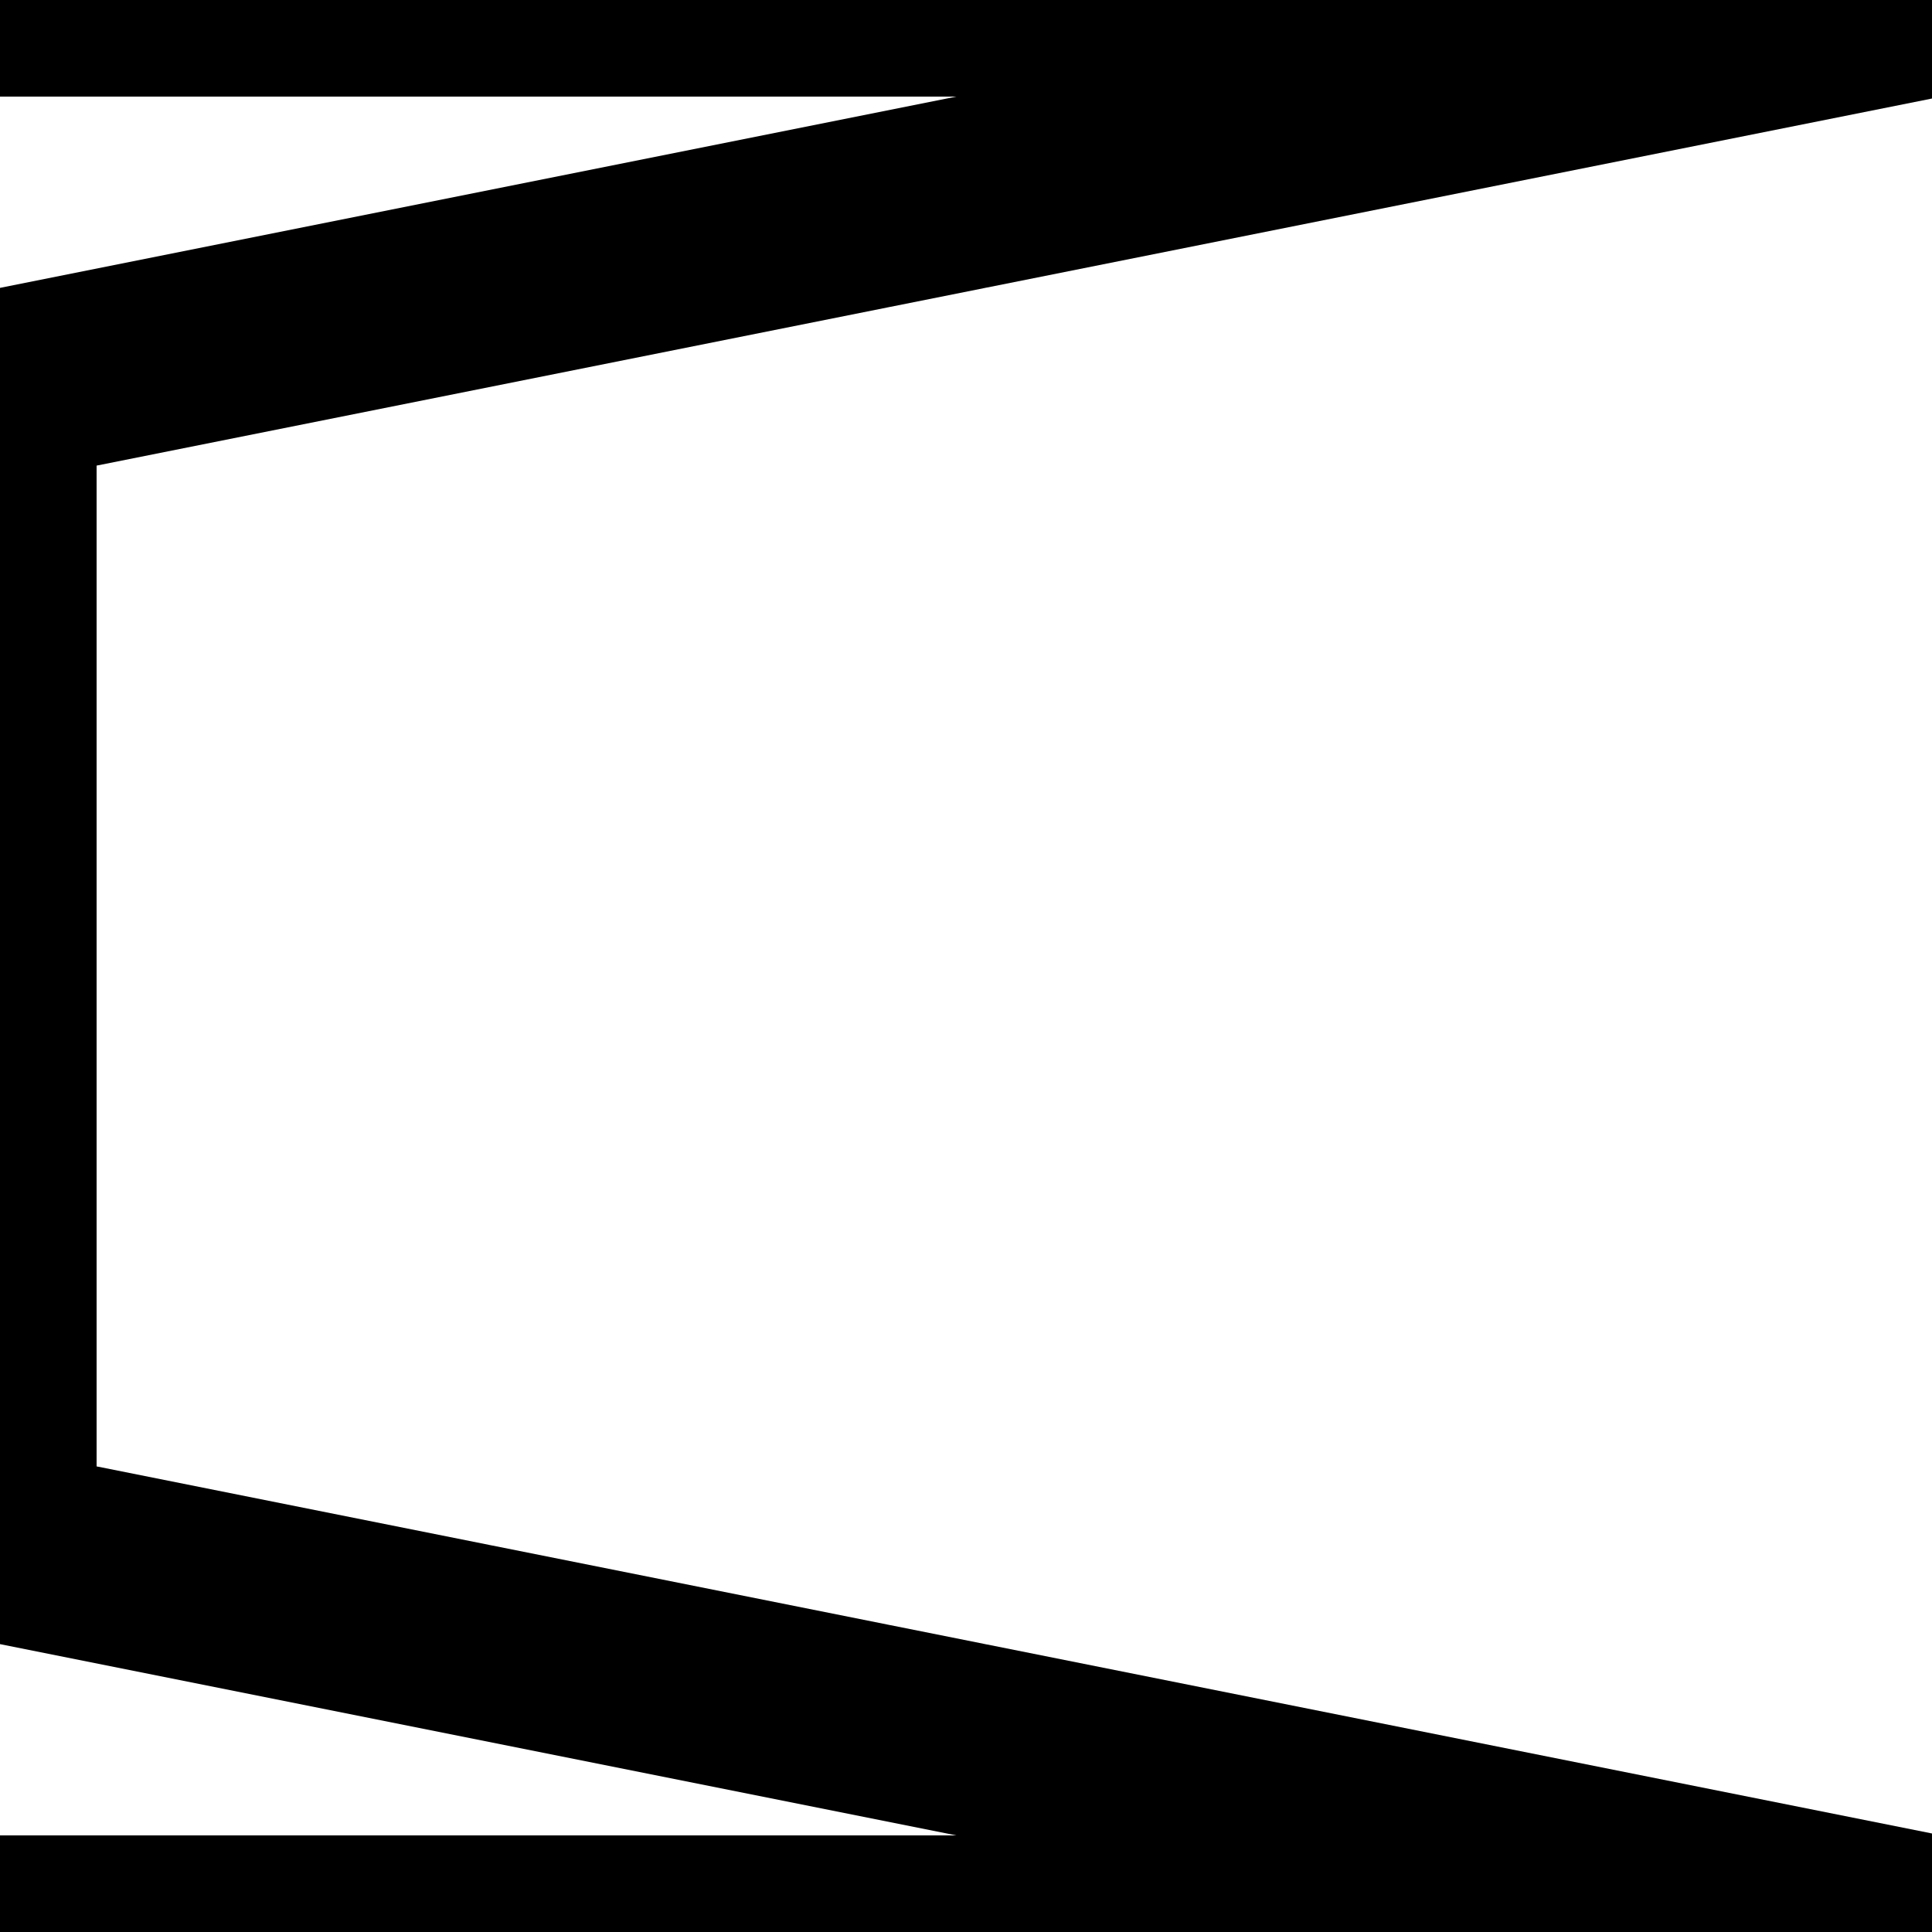
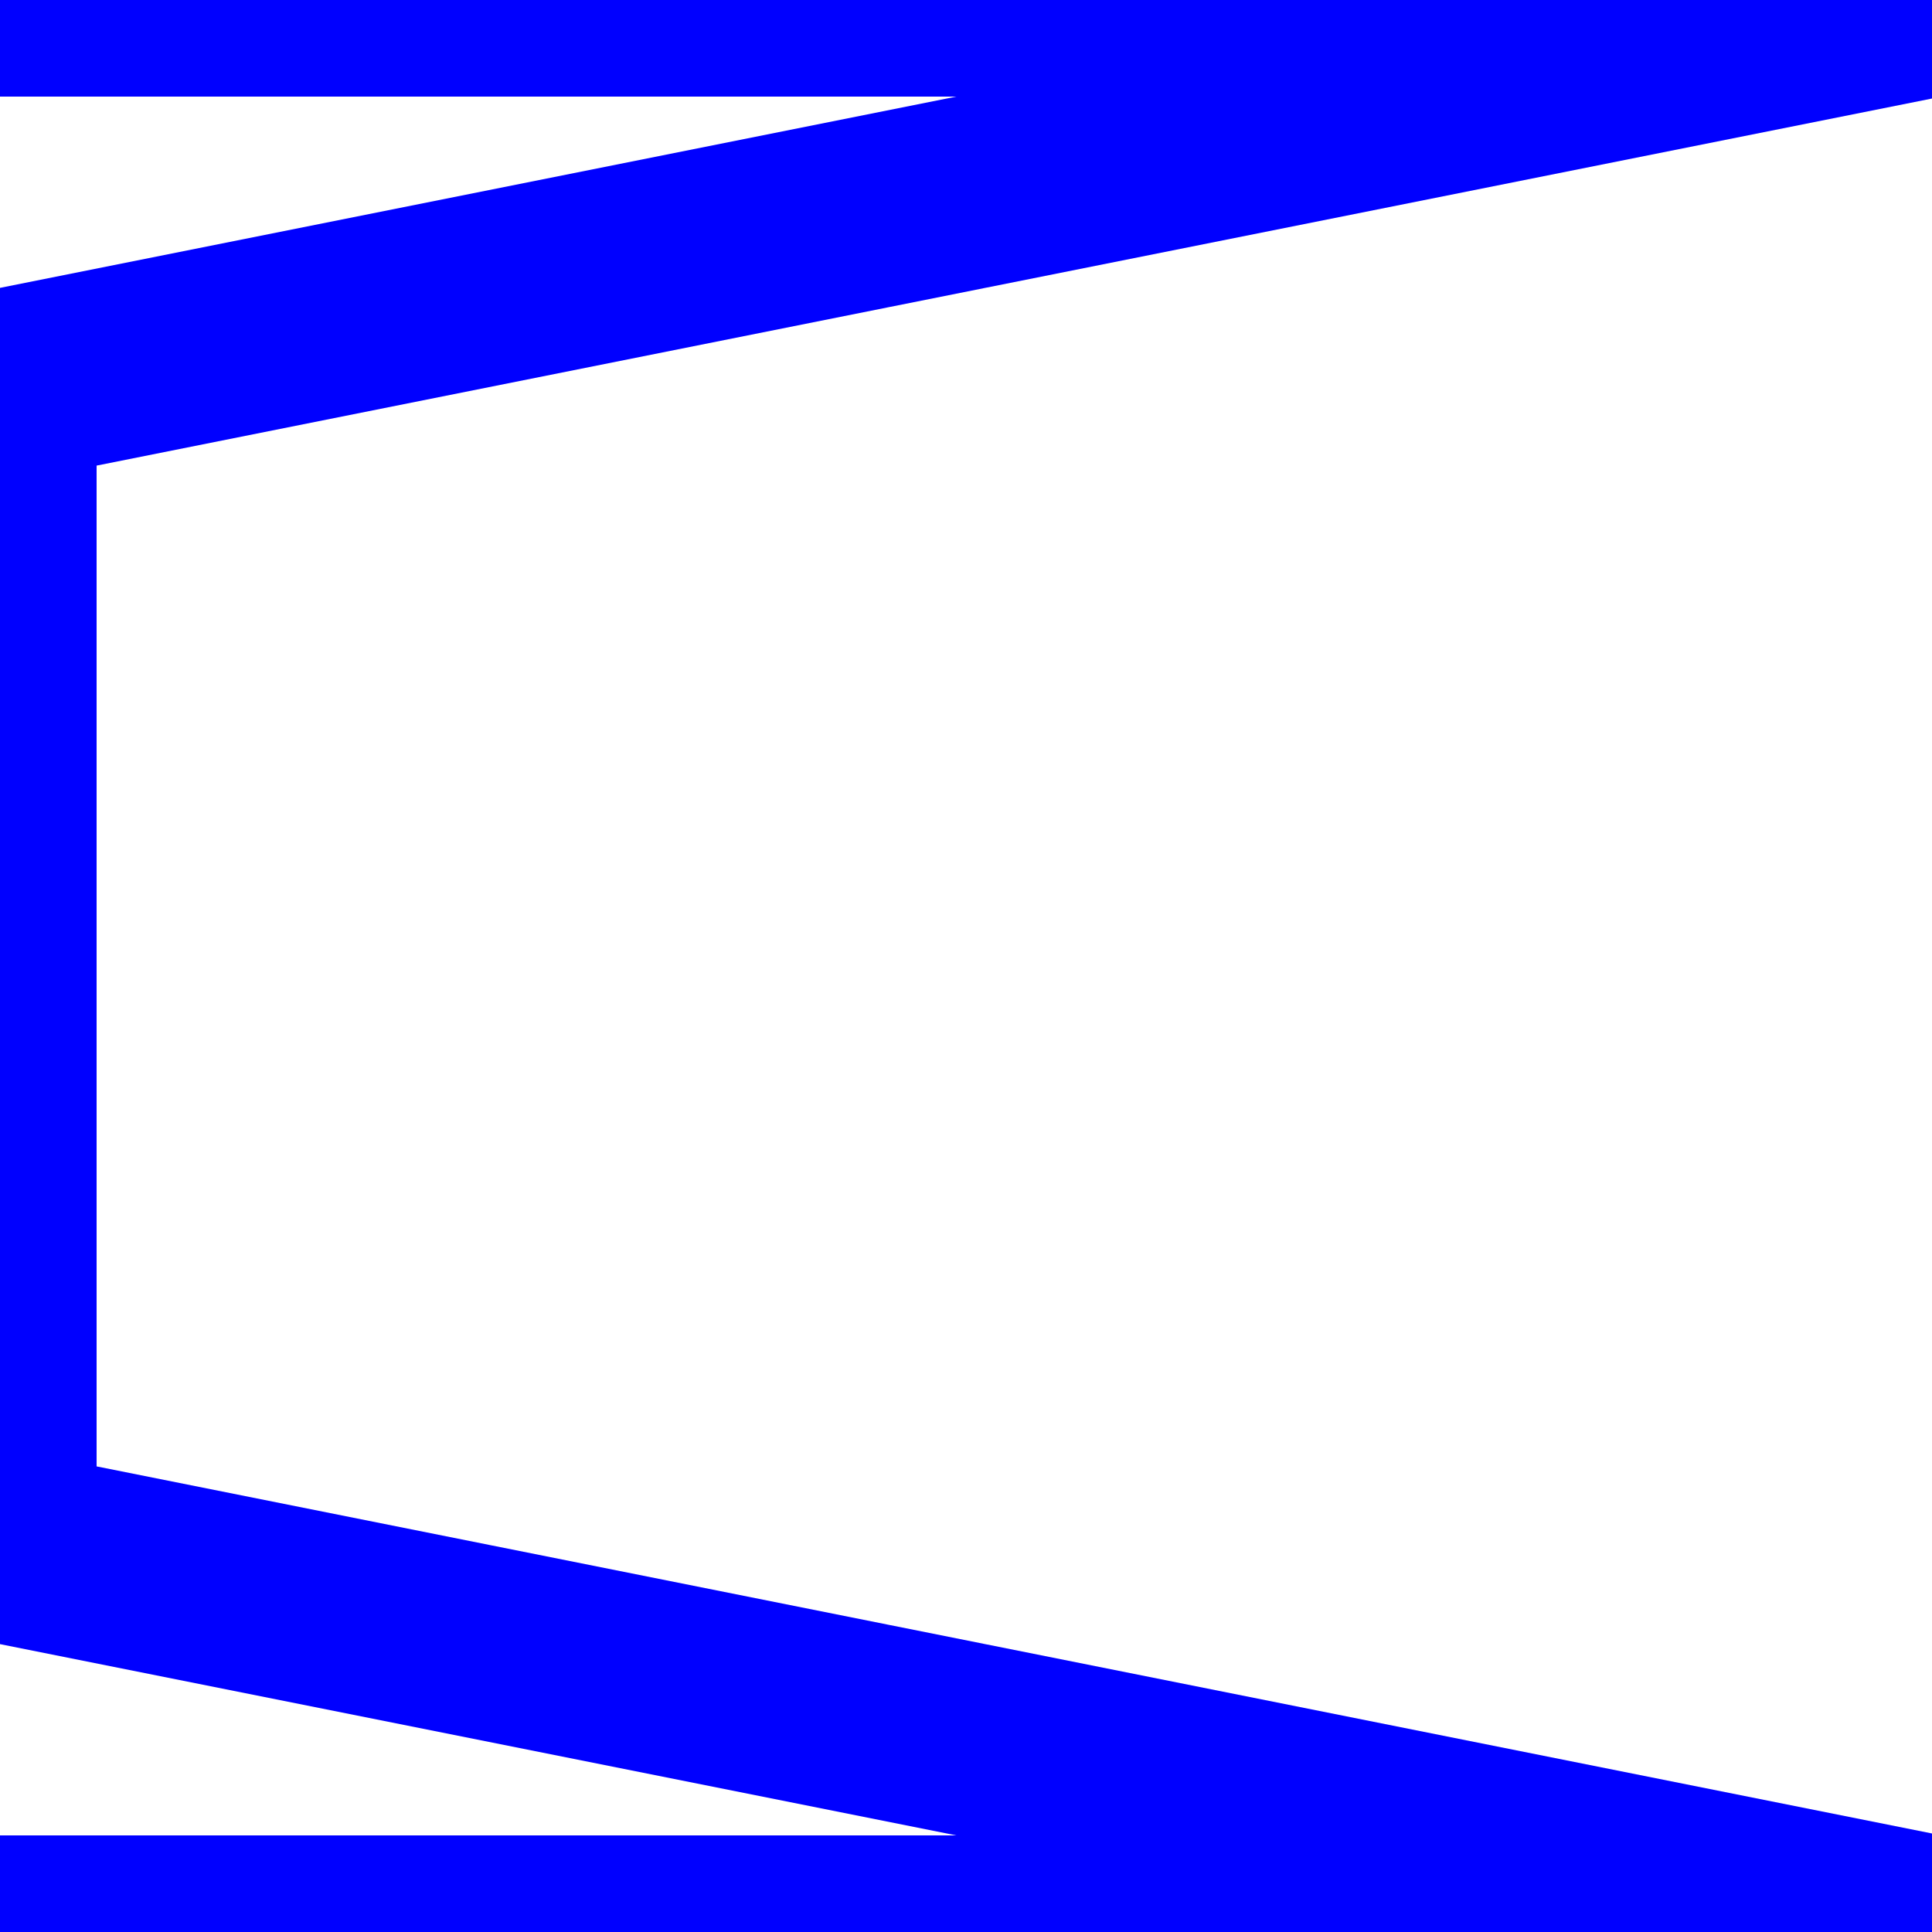
<svg xmlns="http://www.w3.org/2000/svg" version="1.0" viewBox="0 0 10 10" preserveAspectRatio="none">
-   <polyline vector-effect="non-scaling-stroke" fill="none" stroke="black" stroke-width="1" points="0 0 10 0 0 2 0 8 10 10 0 10" />
+   <polyline vector-effect="non-scaling-stroke" fill="none" stroke="blue" stroke-width="1" points="0 0 10 0 0 2 0 8 10 10 0 10" />
</svg>
